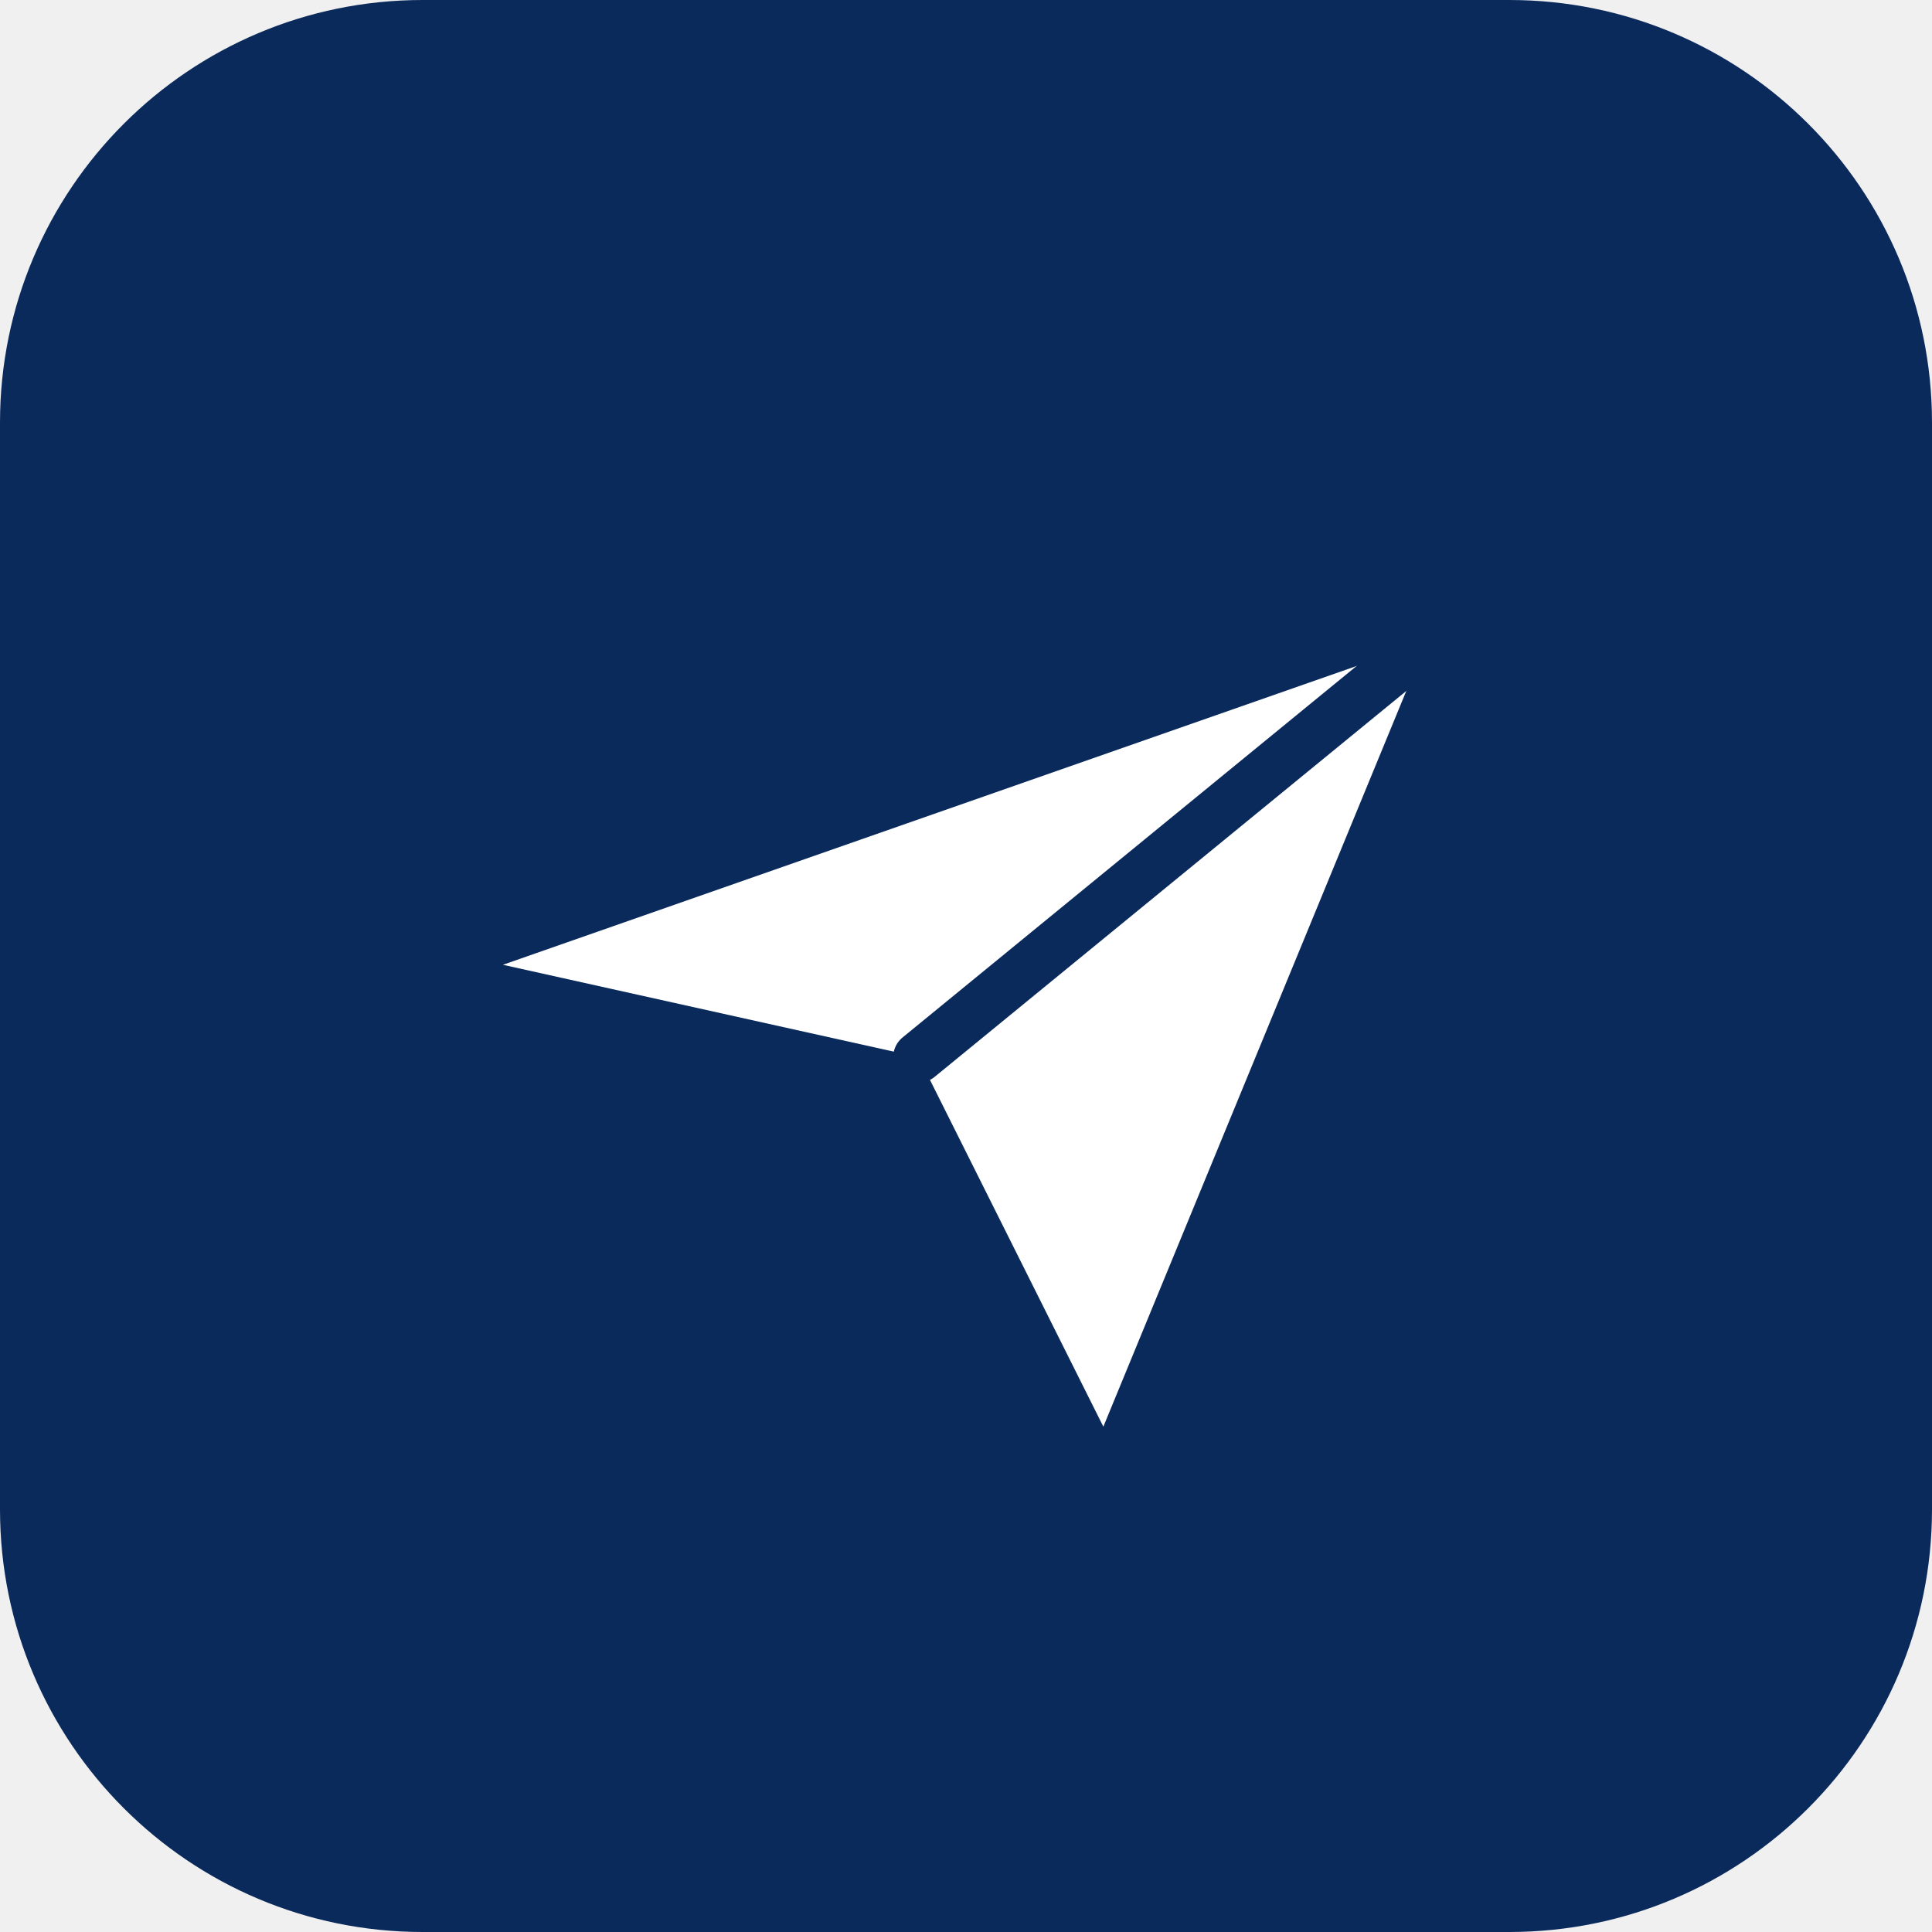
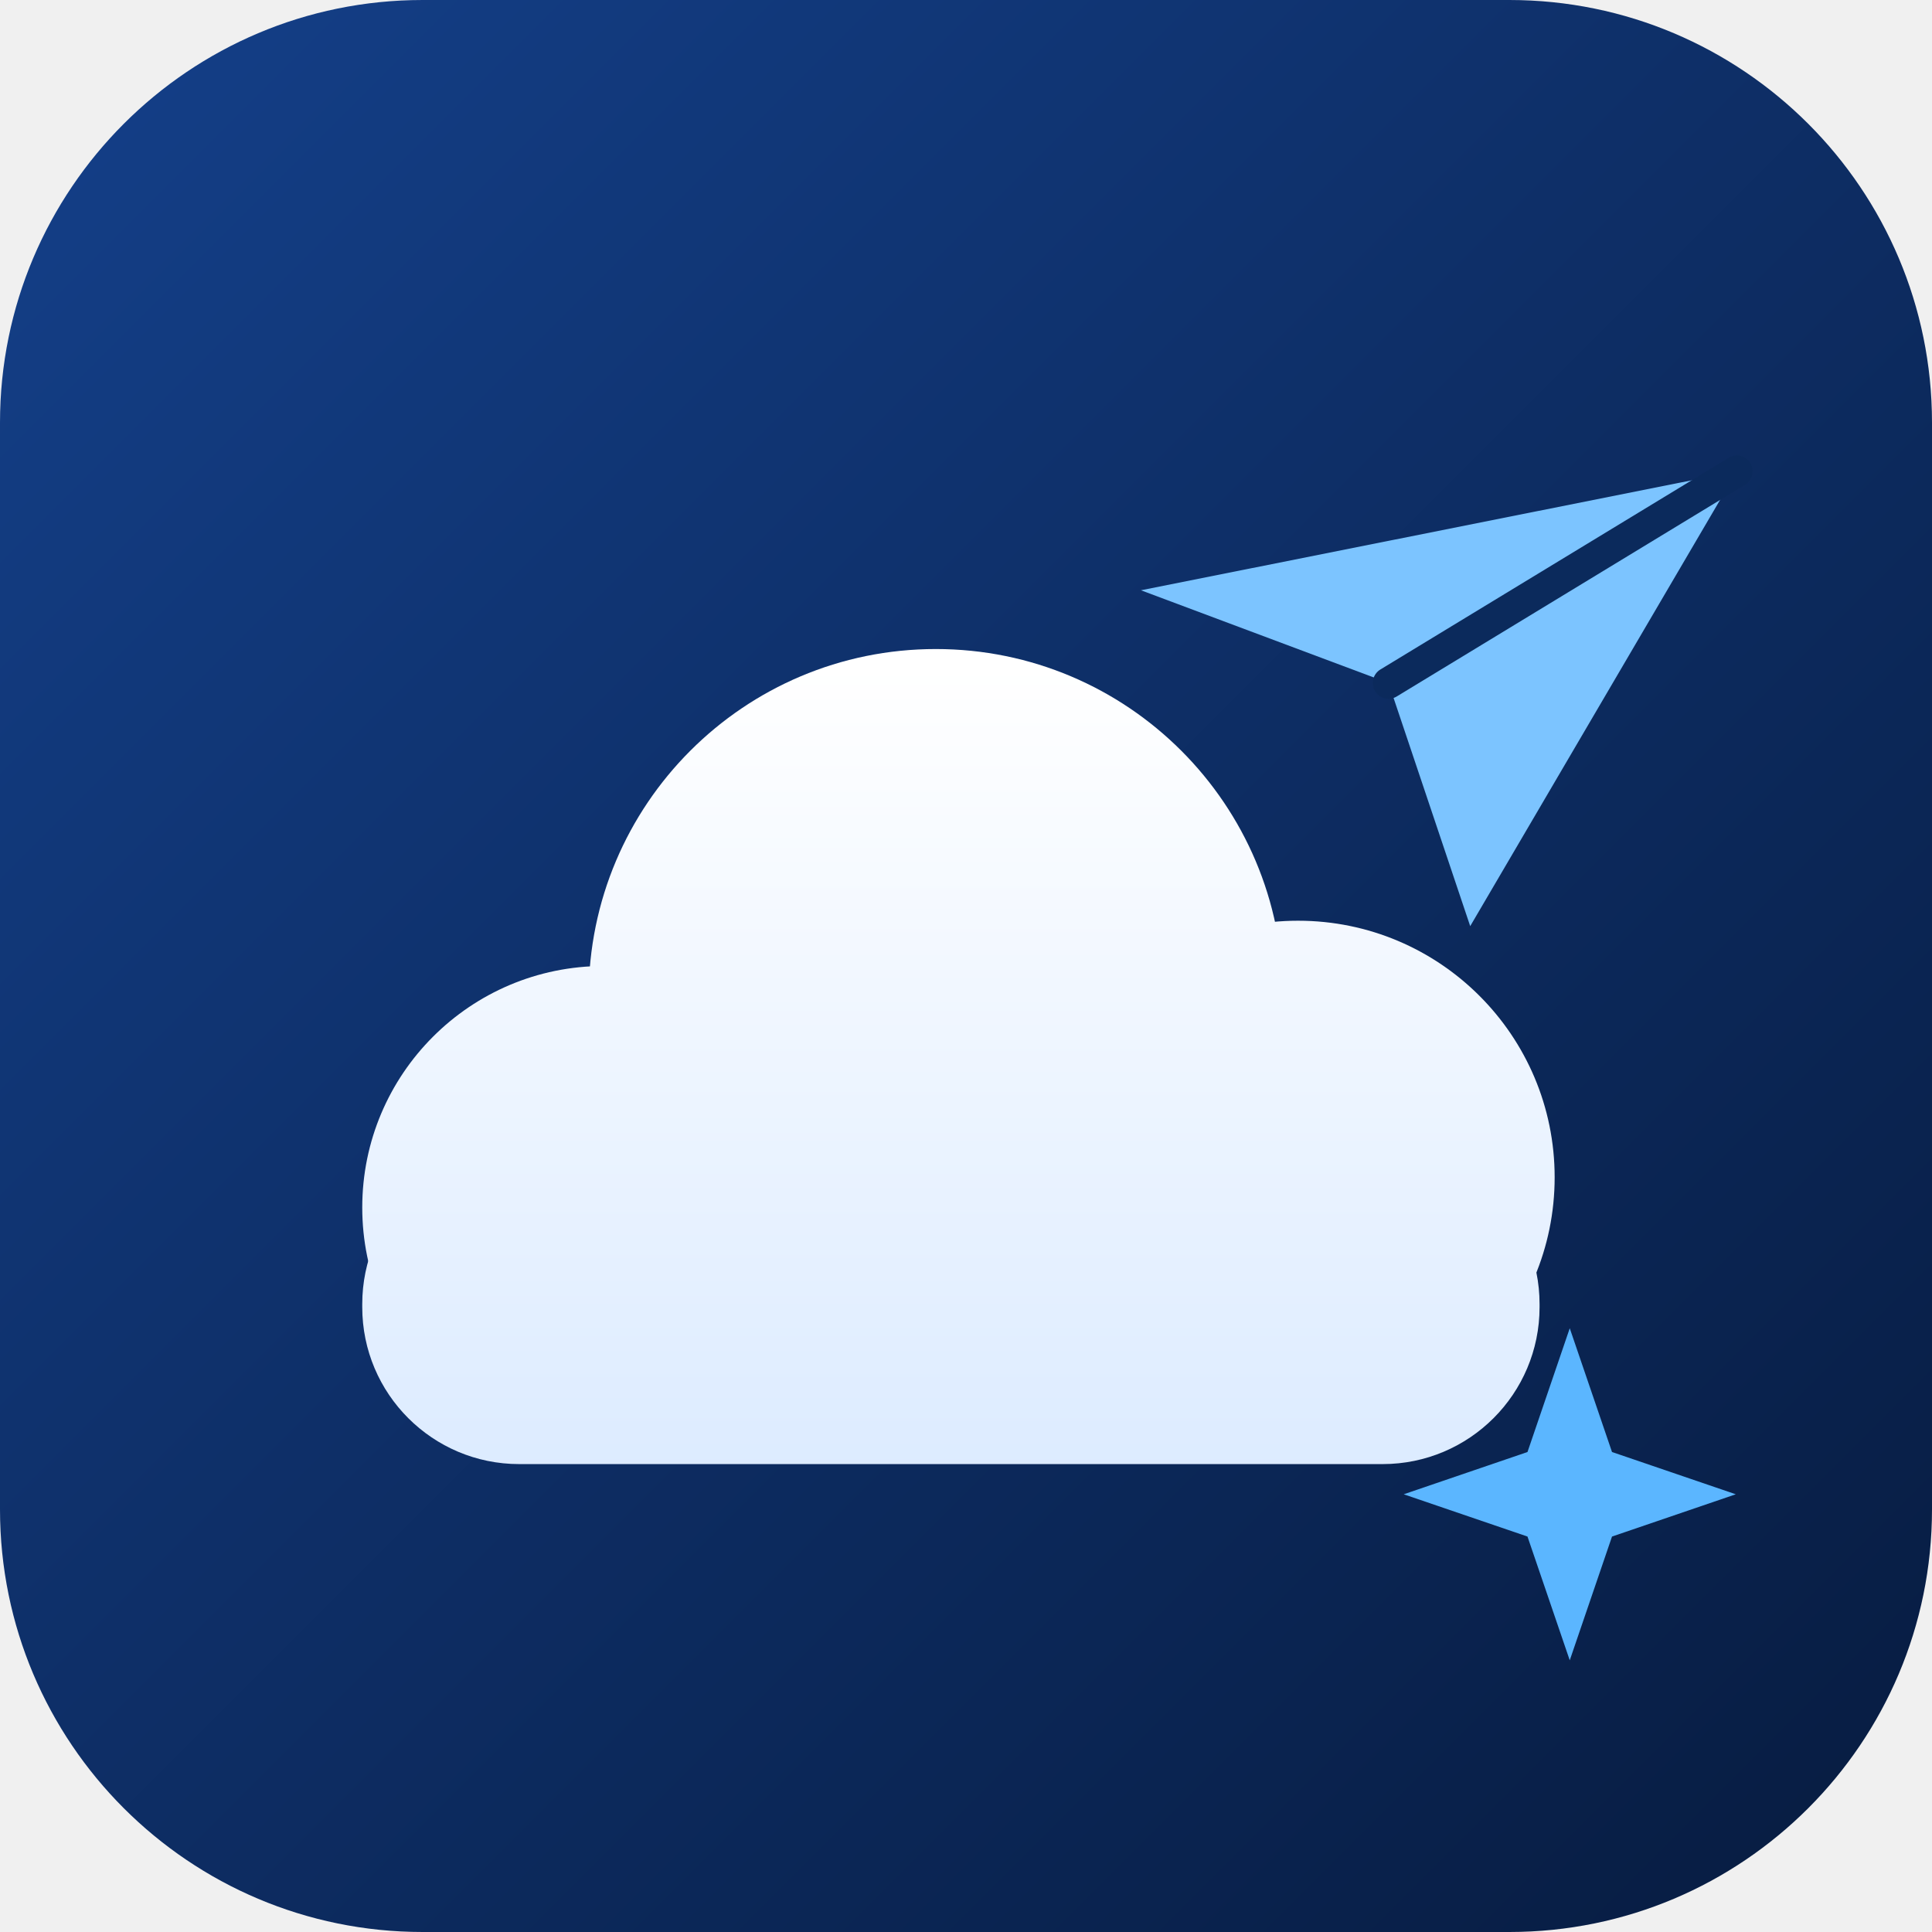
<svg xmlns="http://www.w3.org/2000/svg" viewBox="0 0 64 64" role="img" aria-label="몽실이">
-   <rect width="64" height="64" rx="14" fill="#0B2A5C" />
-   <g transform="translate(13.6 13.6) scale(1.53)">
-     <path d="M2 12L22 5L15 22L11 14L2 12Z" fill="#FFFFFF" />
-     <path d="M11 14L22 5" stroke="#0B2A5C" stroke-width="1.1" stroke-linecap="round" />
+   <defs>
+     <linearGradient id="bg" x1="0" y1="0" x2="1" y2="1">
+       <stop offset="0" stop-color="#14408A" />
+       <stop offset="1" stop-color="#071B3F" />
+     </linearGradient>
+     <linearGradient id="cl" gradientUnits="userSpaceOnUse" x1="0" y1="22" x2="0" y2="49">
+       <stop offset="0" stop-color="#FFFFFF" />
+       <stop offset="1" stop-color="#DCEBFF" />
+     </linearGradient>
+   </defs>
+   <rect width="64" height="64" rx="14" fill="url(#bg)" />
+   <g>
+     <g fill="url(#cl)">
+       <circle cx="20" cy="40" r="8" />
+       <circle cx="31" cy="33" r="11.5" />
+       <circle cx="43" cy="39" r="8.5" />
+       <rect x="12" y="38" width="39" height="10.5" rx="5.2" />
+     </g>
+     <g transform="translate(37.5 8) rotate(8) scale(0.95)">
+       <path d="M2 12L22 5L15 22L11 14L2 12Z" fill="#7CC4FF" />
+       <path d="M11 14L22 5" stroke="#0B2A5C" stroke-width="1.1" stroke-linecap="round" />
+     </g>
+     <path d="M52 44 L53.4 48.1 L57.5 49.5 L53.4 50.9 L52 55 L50.6 50.9 L46.5 49.5 L50.6 48.1Z" fill="#5BB6FF" />
  </g>
</svg>
